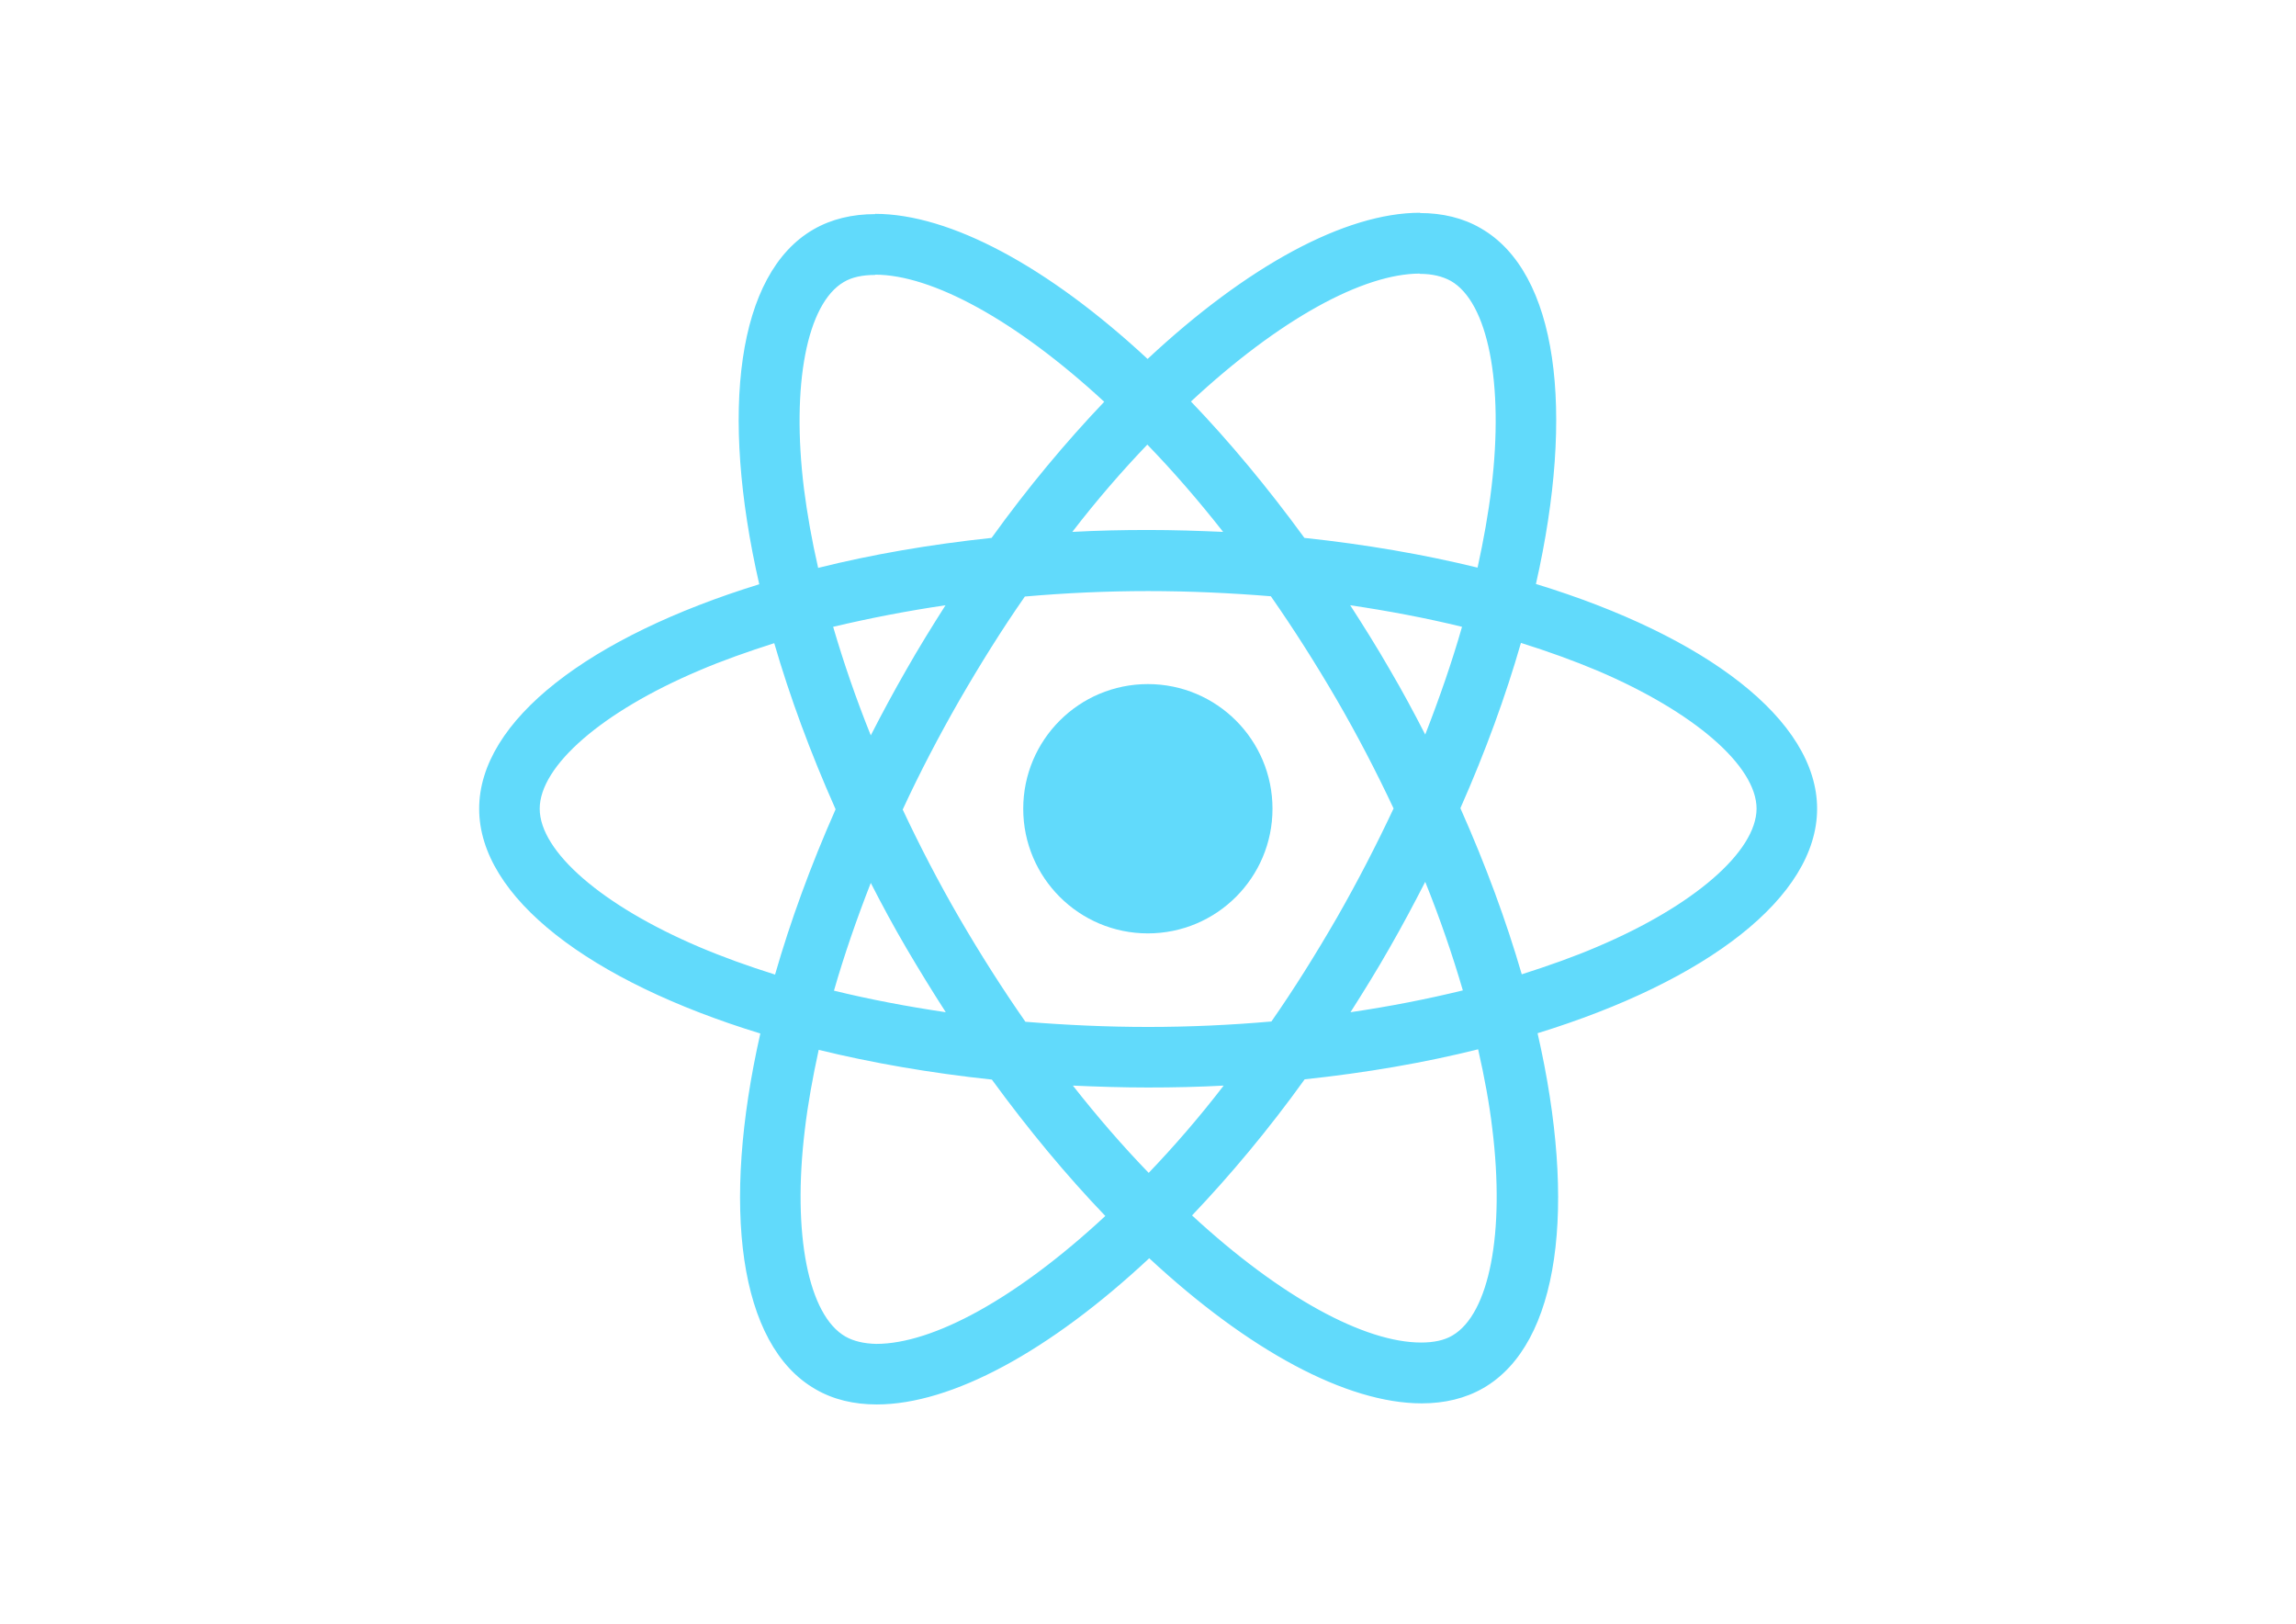
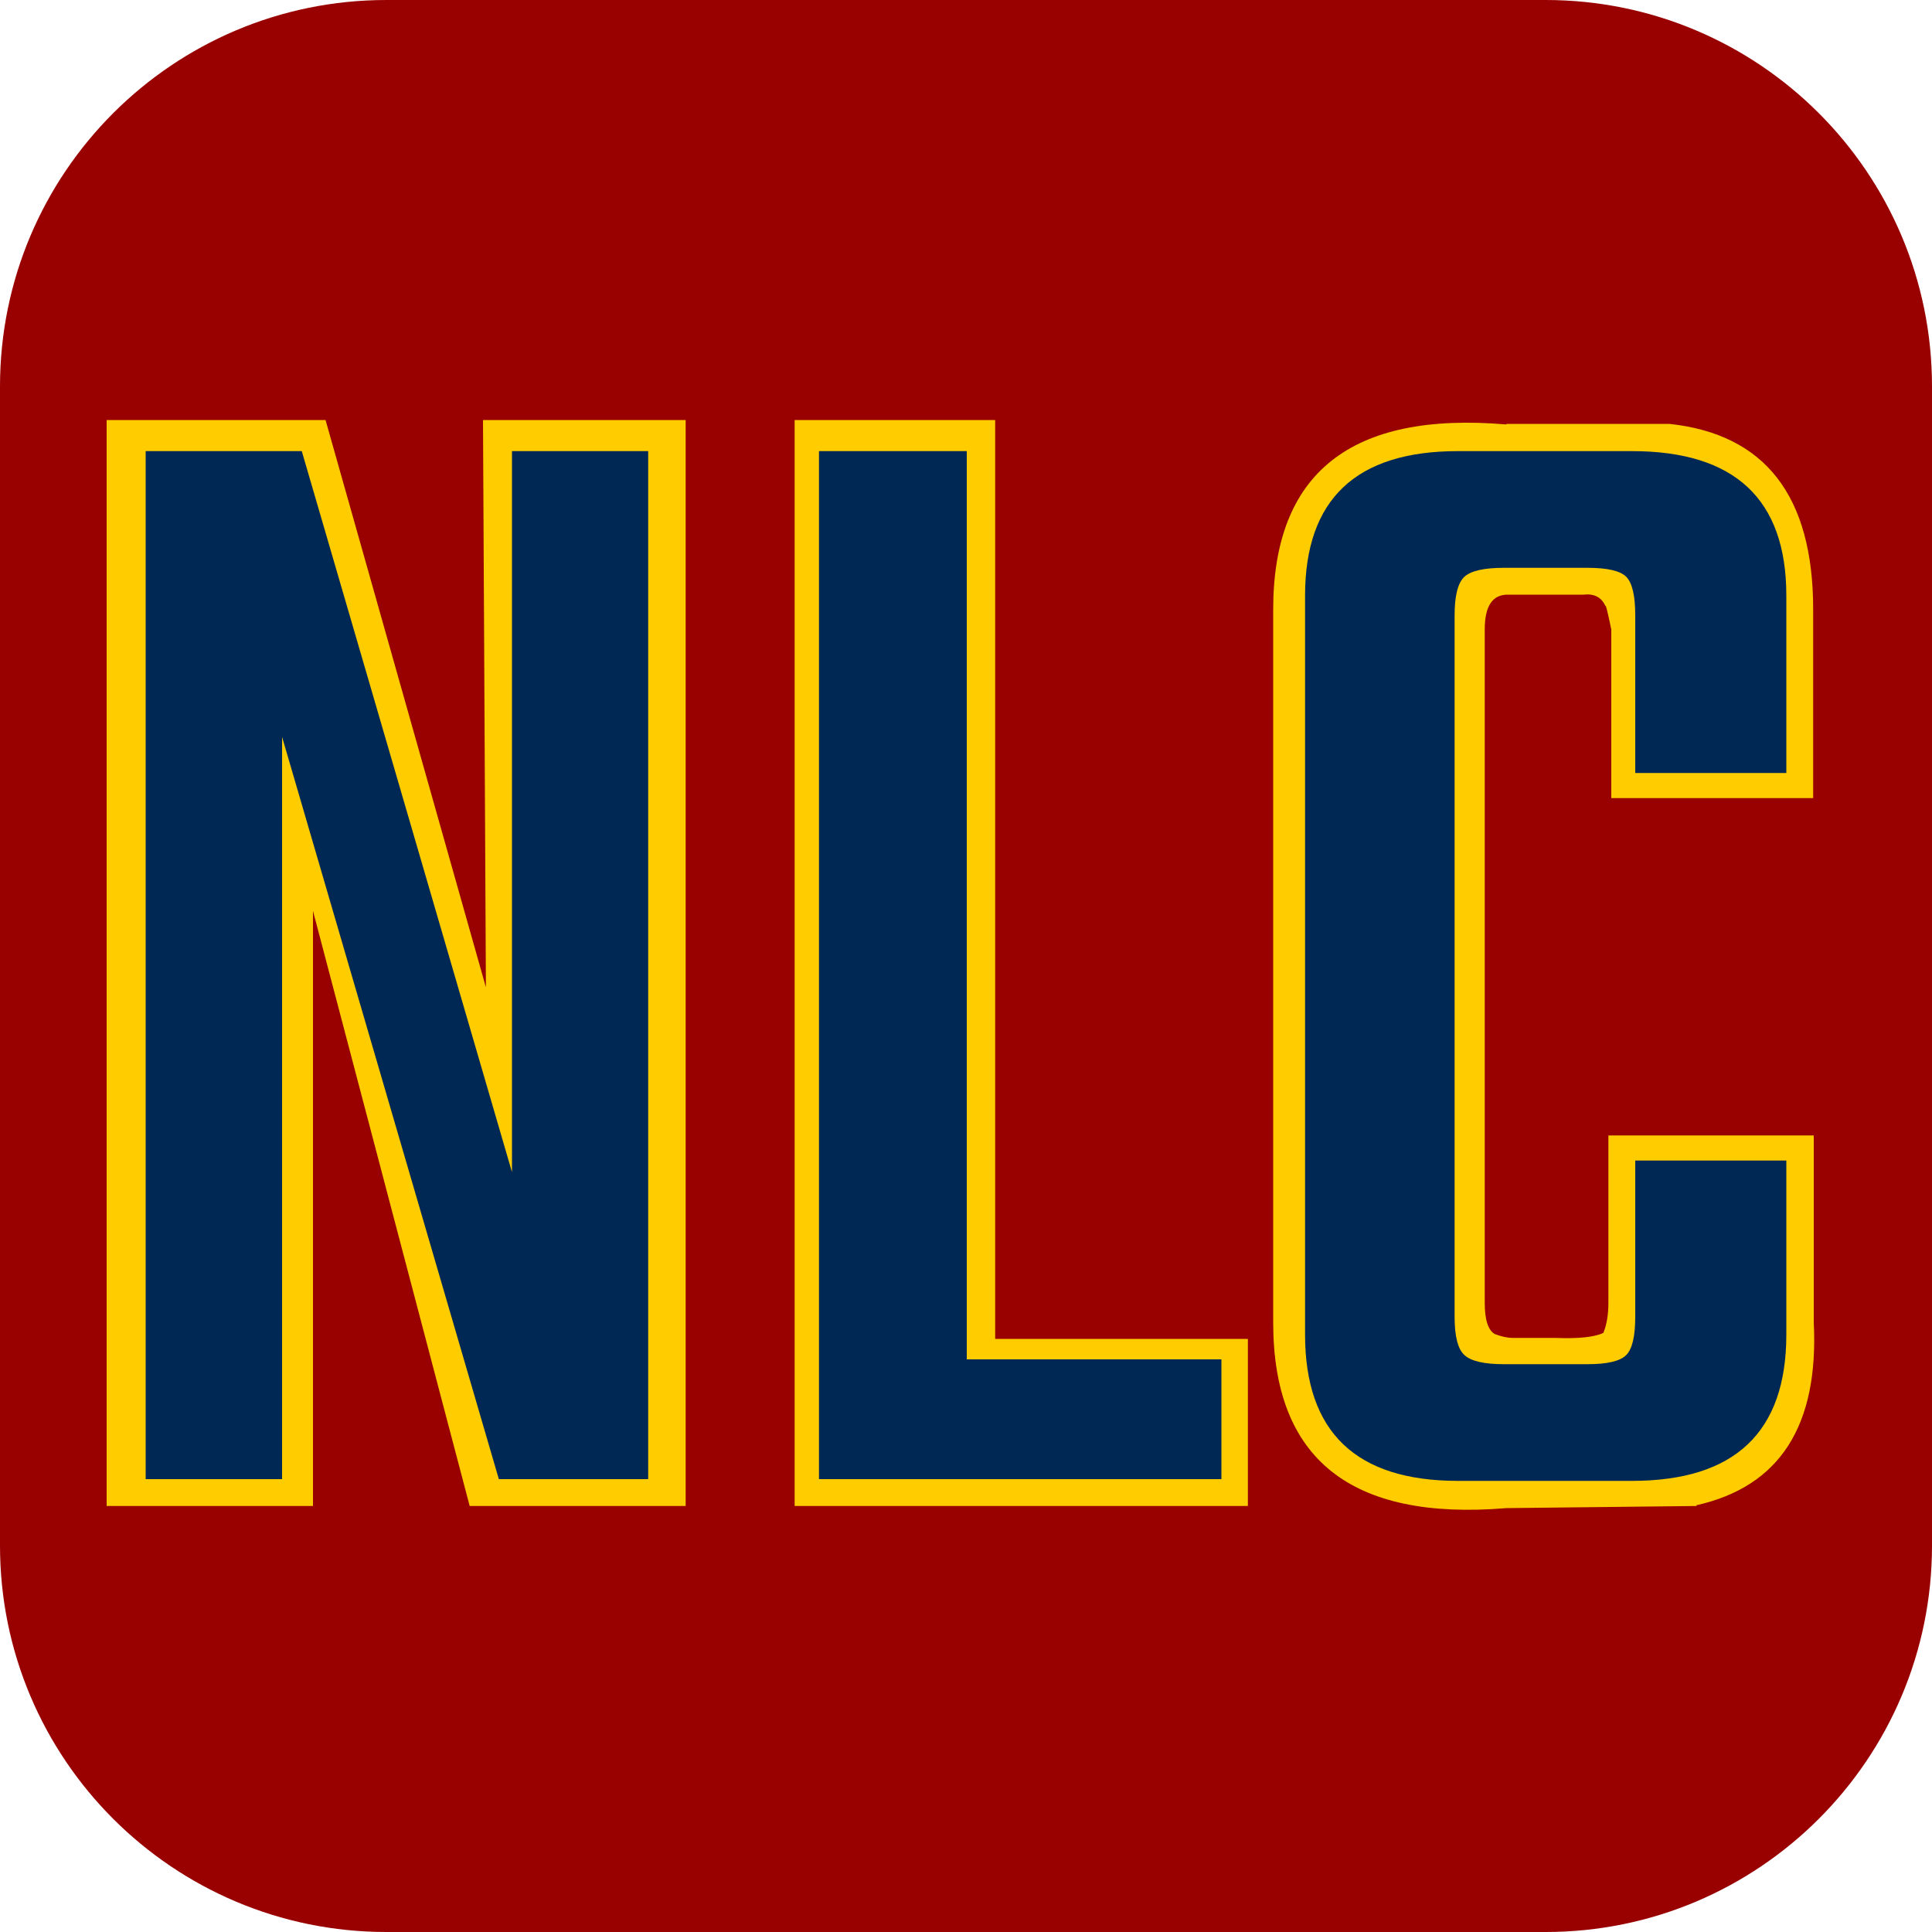
- <svg xmlns="http://www.w3.org/2000/svg" viewBox="0 0 841.9 595.3">
-   <g fill="#61DAFB">
-     <path d="M666.3 296.5c0-32.5-40.7-63.3-103.1-82.4 14.4-63.6 8-114.2-20.2-130.4-6.5-3.8-14.1-5.6-22.4-5.6v22.3c4.6 0 8.3.9 11.4 2.6 13.6 7.8 19.5 37.5 14.9 75.7-1.1 9.4-2.9 19.3-5.1 29.4-19.6-4.8-41-8.5-63.5-10.9-13.5-18.5-27.5-35.3-41.6-50 32.6-30.3 63.2-46.9 84-46.9V78c-27.5 0-63.5 19.6-99.9 53.6-36.4-33.8-72.4-53.2-99.9-53.2v22.3c20.7 0 51.4 16.5 84 46.6-14 14.7-28 31.4-41.3 49.9-22.6 2.4-44 6.1-63.6 11-2.3-10-4-19.7-5.2-29-4.7-38.2 1.1-67.9 14.6-75.8 3-1.8 6.9-2.6 11.5-2.6V78.5c-8.4 0-16 1.8-22.6 5.6-28.1 16.2-34.4 66.7-19.9 130.1-62.2 19.2-102.7 49.9-102.7 82.3 0 32.5 40.7 63.3 103.1 82.4-14.4 63.6-8 114.2 20.2 130.4 6.5 3.8 14.1 5.6 22.5 5.6 27.5 0 63.5-19.6 99.9-53.6 36.4 33.8 72.4 53.2 99.9 53.2 8.4 0 16-1.8 22.6-5.6 28.1-16.2 34.4-66.7 19.9-130.1 62-19.1 102.5-49.9 102.5-82.3zm-130.2-66.7c-3.7 12.9-8.3 26.2-13.5 39.5-4.1-8-8.4-16-13.1-24-4.6-8-9.5-15.8-14.4-23.4 14.2 2.1 27.9 4.7 41 7.9zm-45.8 106.5c-7.8 13.5-15.8 26.3-24.1 38.2-14.9 1.3-30 2-45.2 2-15.1 0-30.2-.7-45-1.9-8.3-11.9-16.4-24.6-24.2-38-7.6-13.1-14.5-26.4-20.8-39.8 6.2-13.4 13.2-26.8 20.7-39.9 7.8-13.5 15.8-26.3 24.1-38.2 14.9-1.3 30-2 45.2-2 15.1 0 30.2.7 45 1.9 8.3 11.9 16.4 24.6 24.2 38 7.6 13.1 14.5 26.4 20.8 39.8-6.3 13.4-13.2 26.8-20.7 39.9zm32.3-13c5.4 13.4 10 26.8 13.8 39.8-13.1 3.2-26.9 5.9-41.2 8 4.9-7.7 9.8-15.6 14.4-23.7 4.6-8 8.9-16.1 13-24.1zM421.2 430c-9.3-9.6-18.6-20.3-27.8-32 9 .4 18.2.7 27.5.7 9.4 0 18.7-.2 27.8-.7-9 11.7-18.3 22.4-27.5 32zm-74.4-58.9c-14.2-2.1-27.9-4.7-41-7.9 3.7-12.9 8.3-26.2 13.5-39.5 4.1 8 8.4 16 13.1 24 4.7 8 9.5 15.8 14.4 23.4zM420.7 163c9.3 9.6 18.6 20.3 27.8 32-9-.4-18.2-.7-27.5-.7-9.4 0-18.7.2-27.8.7 9-11.7 18.3-22.4 27.5-32zm-74 58.9c-4.9 7.7-9.8 15.6-14.4 23.7-4.6 8-8.9 16-13 24-5.4-13.4-10-26.8-13.8-39.8 13.1-3.1 26.9-5.8 41.2-7.9zm-90.5 125.2c-35.4-15.1-58.3-34.9-58.3-50.6 0-15.7 22.9-35.6 58.3-50.6 8.6-3.7 18-7 27.7-10.1 5.7 19.6 13.2 40 22.5 60.9-9.2 20.8-16.6 41.1-22.2 60.6-9.9-3.1-19.3-6.5-28-10.2zM310 490c-13.6-7.8-19.5-37.5-14.9-75.7 1.1-9.4 2.9-19.3 5.1-29.4 19.6 4.8 41 8.5 63.5 10.9 13.5 18.5 27.5 35.3 41.6 50-32.6 30.3-63.2 46.9-84 46.9-4.5-.1-8.3-1-11.3-2.7zm237.2-76.2c4.7 38.2-1.1 67.9-14.6 75.8-3 1.8-6.9 2.6-11.5 2.6-20.7 0-51.4-16.5-84-46.6 14-14.7 28-31.4 41.3-49.9 22.6-2.4 44-6.1 63.6-11 2.3 10.1 4.1 19.8 5.2 29.1zm38.5-66.7c-8.6 3.7-18 7-27.7 10.1-5.7-19.6-13.2-40-22.5-60.9 9.2-20.8 16.6-41.1 22.2-60.6 9.9 3.1 19.3 6.5 28.1 10.2 35.4 15.1 58.3 34.9 58.3 50.6-.1 15.7-23 35.6-58.4 50.6zM320.8 78.4z" />
-     <circle cx="420.9" cy="296.5" r="45.7" />
-     <path d="M520.5 78.1z" />
-   </g>
+ <svg xmlns="http://www.w3.org/2000/svg" width="256" height="256" viewBox="0 0 100 100">
+   <rect width="100" height="100" rx="20" fill="#990000" data-darkreader-inline-fill="" style="--darkreader-inline-fill:#1c1549;" />
+   <path fill="#ffcc00" d="M25.15 51.10L25.0 21.74L35.49 21.74L35.49 77.95L24.31 77.95L16.20 47.15L16.20 77.95L5.52 77.95L5.52 21.74L16.85 21.74L25.15 51.10ZM51.51 21.74L51.51 69.30L64.59 69.30L64.59 77.95L41.13 77.95L41.13 21.74L50.51 21.74ZM93.85 31.55L93.85 41.31L83.40 41.31L83.40 32.58Q83.10 31.15 83.10 31.38Q82.80 30.68 81.94 30.78L81.94 30.78L79.94 30.78Q78.37 30.78 78.07 30.78Q76.85 30.75 76.85 32.58L76.85 32.58L76.85 67.43Q76.85 68.75 77.37 69.05Q77.90 69.25 78.30 69.25L78.75 69.25L80.50 69.25Q82.30 69.32 82.99 68.99Q83.25 68.35 83.25 67.43L83.25 67.43L83.25 58.77L93.88 58.77L93.88 68.45Q94.28 76.46 87.81 77.91L87.81 77.95L77.97 78.06Q65.90 79.06 65.90 68.45L65.90 68.45L65.90 31.55Q65.90 20.94 77.97 21.97L77.97 21.94L86.41 21.94Q93.85 22.74 93.85 31.55L93.85 31.55Z" data-darkreader-inline-fill="" style="--darkreader-inline-fill:#091829;" />
+   <path fill="#002855" d="M26.50 60.67L26.50 23.35L33.55 23.35L33.55 76.56L25.82 76.56L14.60 38.14L14.60 76.56L7.54 76.56L7.54 23.35L15.62 23.35L26.50 60.67ZM50.04 23.35L50.04 70.36L63.22 70.36L63.22 76.56L42.39 76.56L42.39 23.35L50.04 23.35ZM92.46 30.83L92.46 40.01L84.64 40.01L84.64 31.85Q84.64 30.32 84.17 29.85Q83.70 29.39 82.17 29.39L82.17 29.39L77.84 29.39Q76.31 29.39 75.80 29.85Q75.29 30.32 75.29 31.85L75.29 31.85L75.29 68.15Q75.29 69.68 75.80 70.14Q76.31 70.61 77.84 70.61L77.84 70.61L82.17 70.61Q83.70 70.61 84.17 70.14Q84.64 69.68 84.64 68.15L84.64 68.15L84.64 60.07L92.46 60.07L92.46 69.08Q92.46 76.65 84.47 76.65L84.47 76.65L75.46 76.65Q67.55 76.65 67.55 69.08L67.55 69.08L67.55 30.83Q67.55 23.35 75.46 23.35L75.46 23.35L84.47 23.35Q92.46 23.35 92.46 30.83L92.46 30.83Z" data-darkreader-inline-fill="" style="--darkreader-inline-fill:#131414;" />
</svg>
